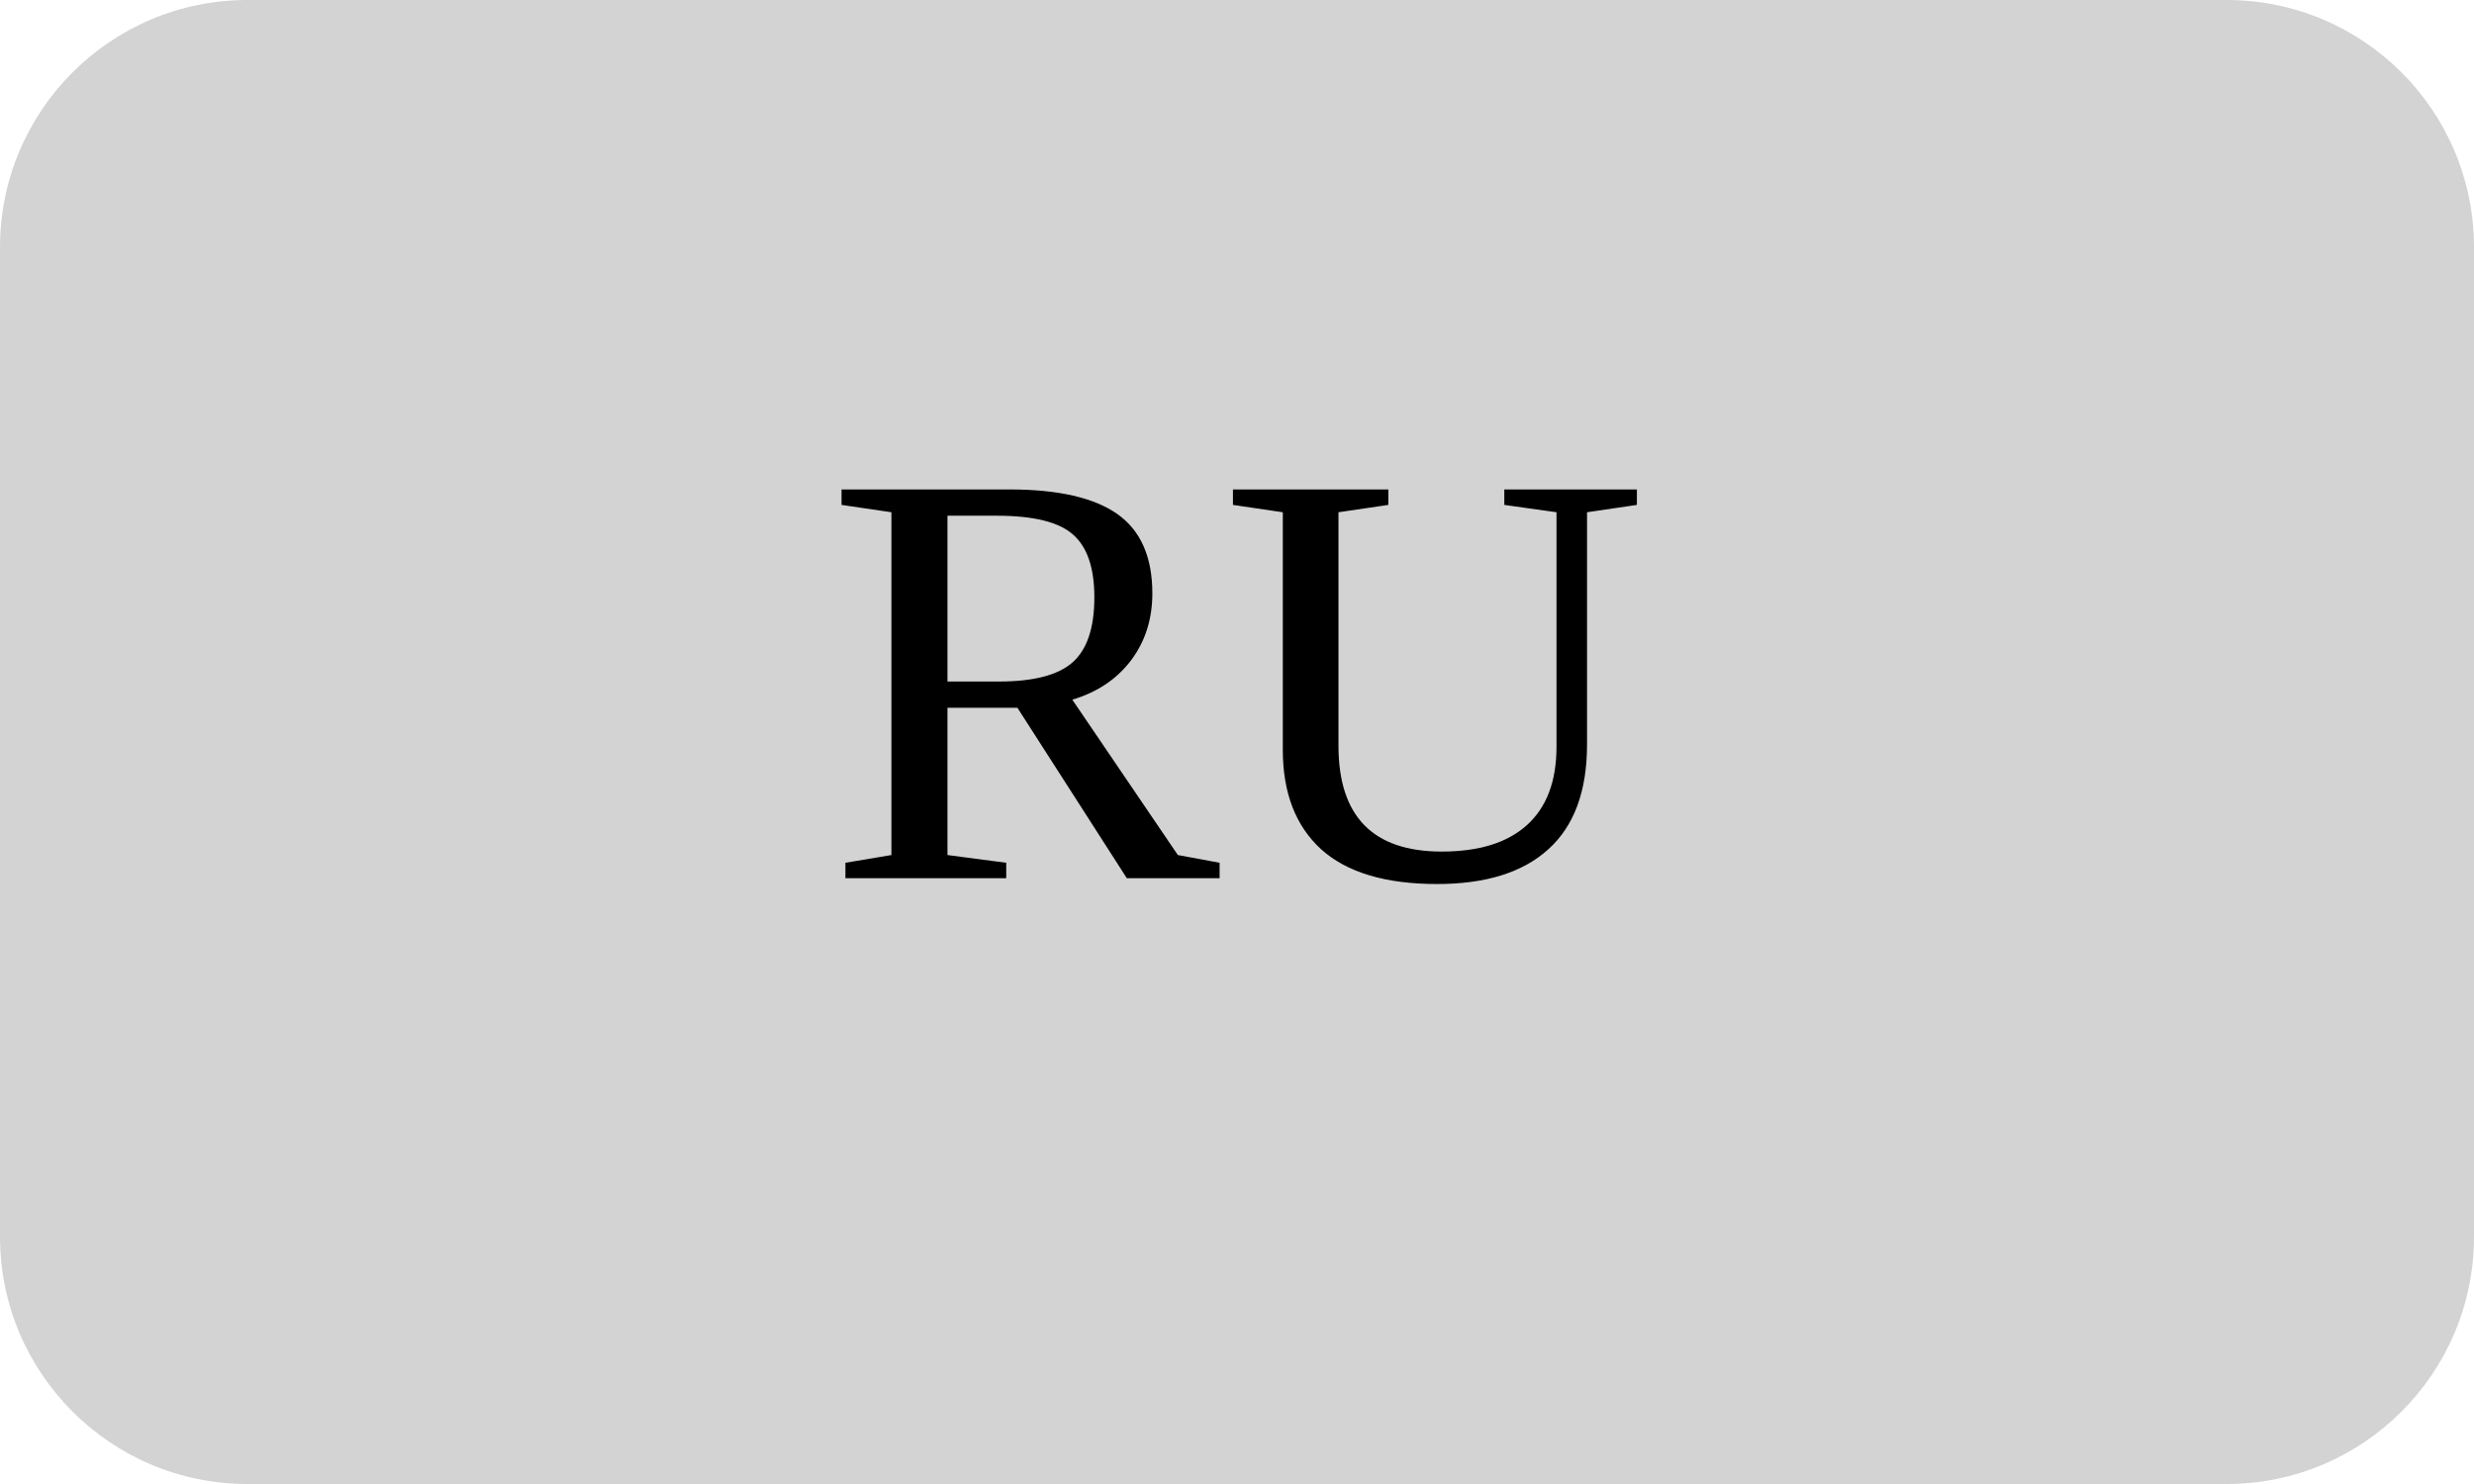
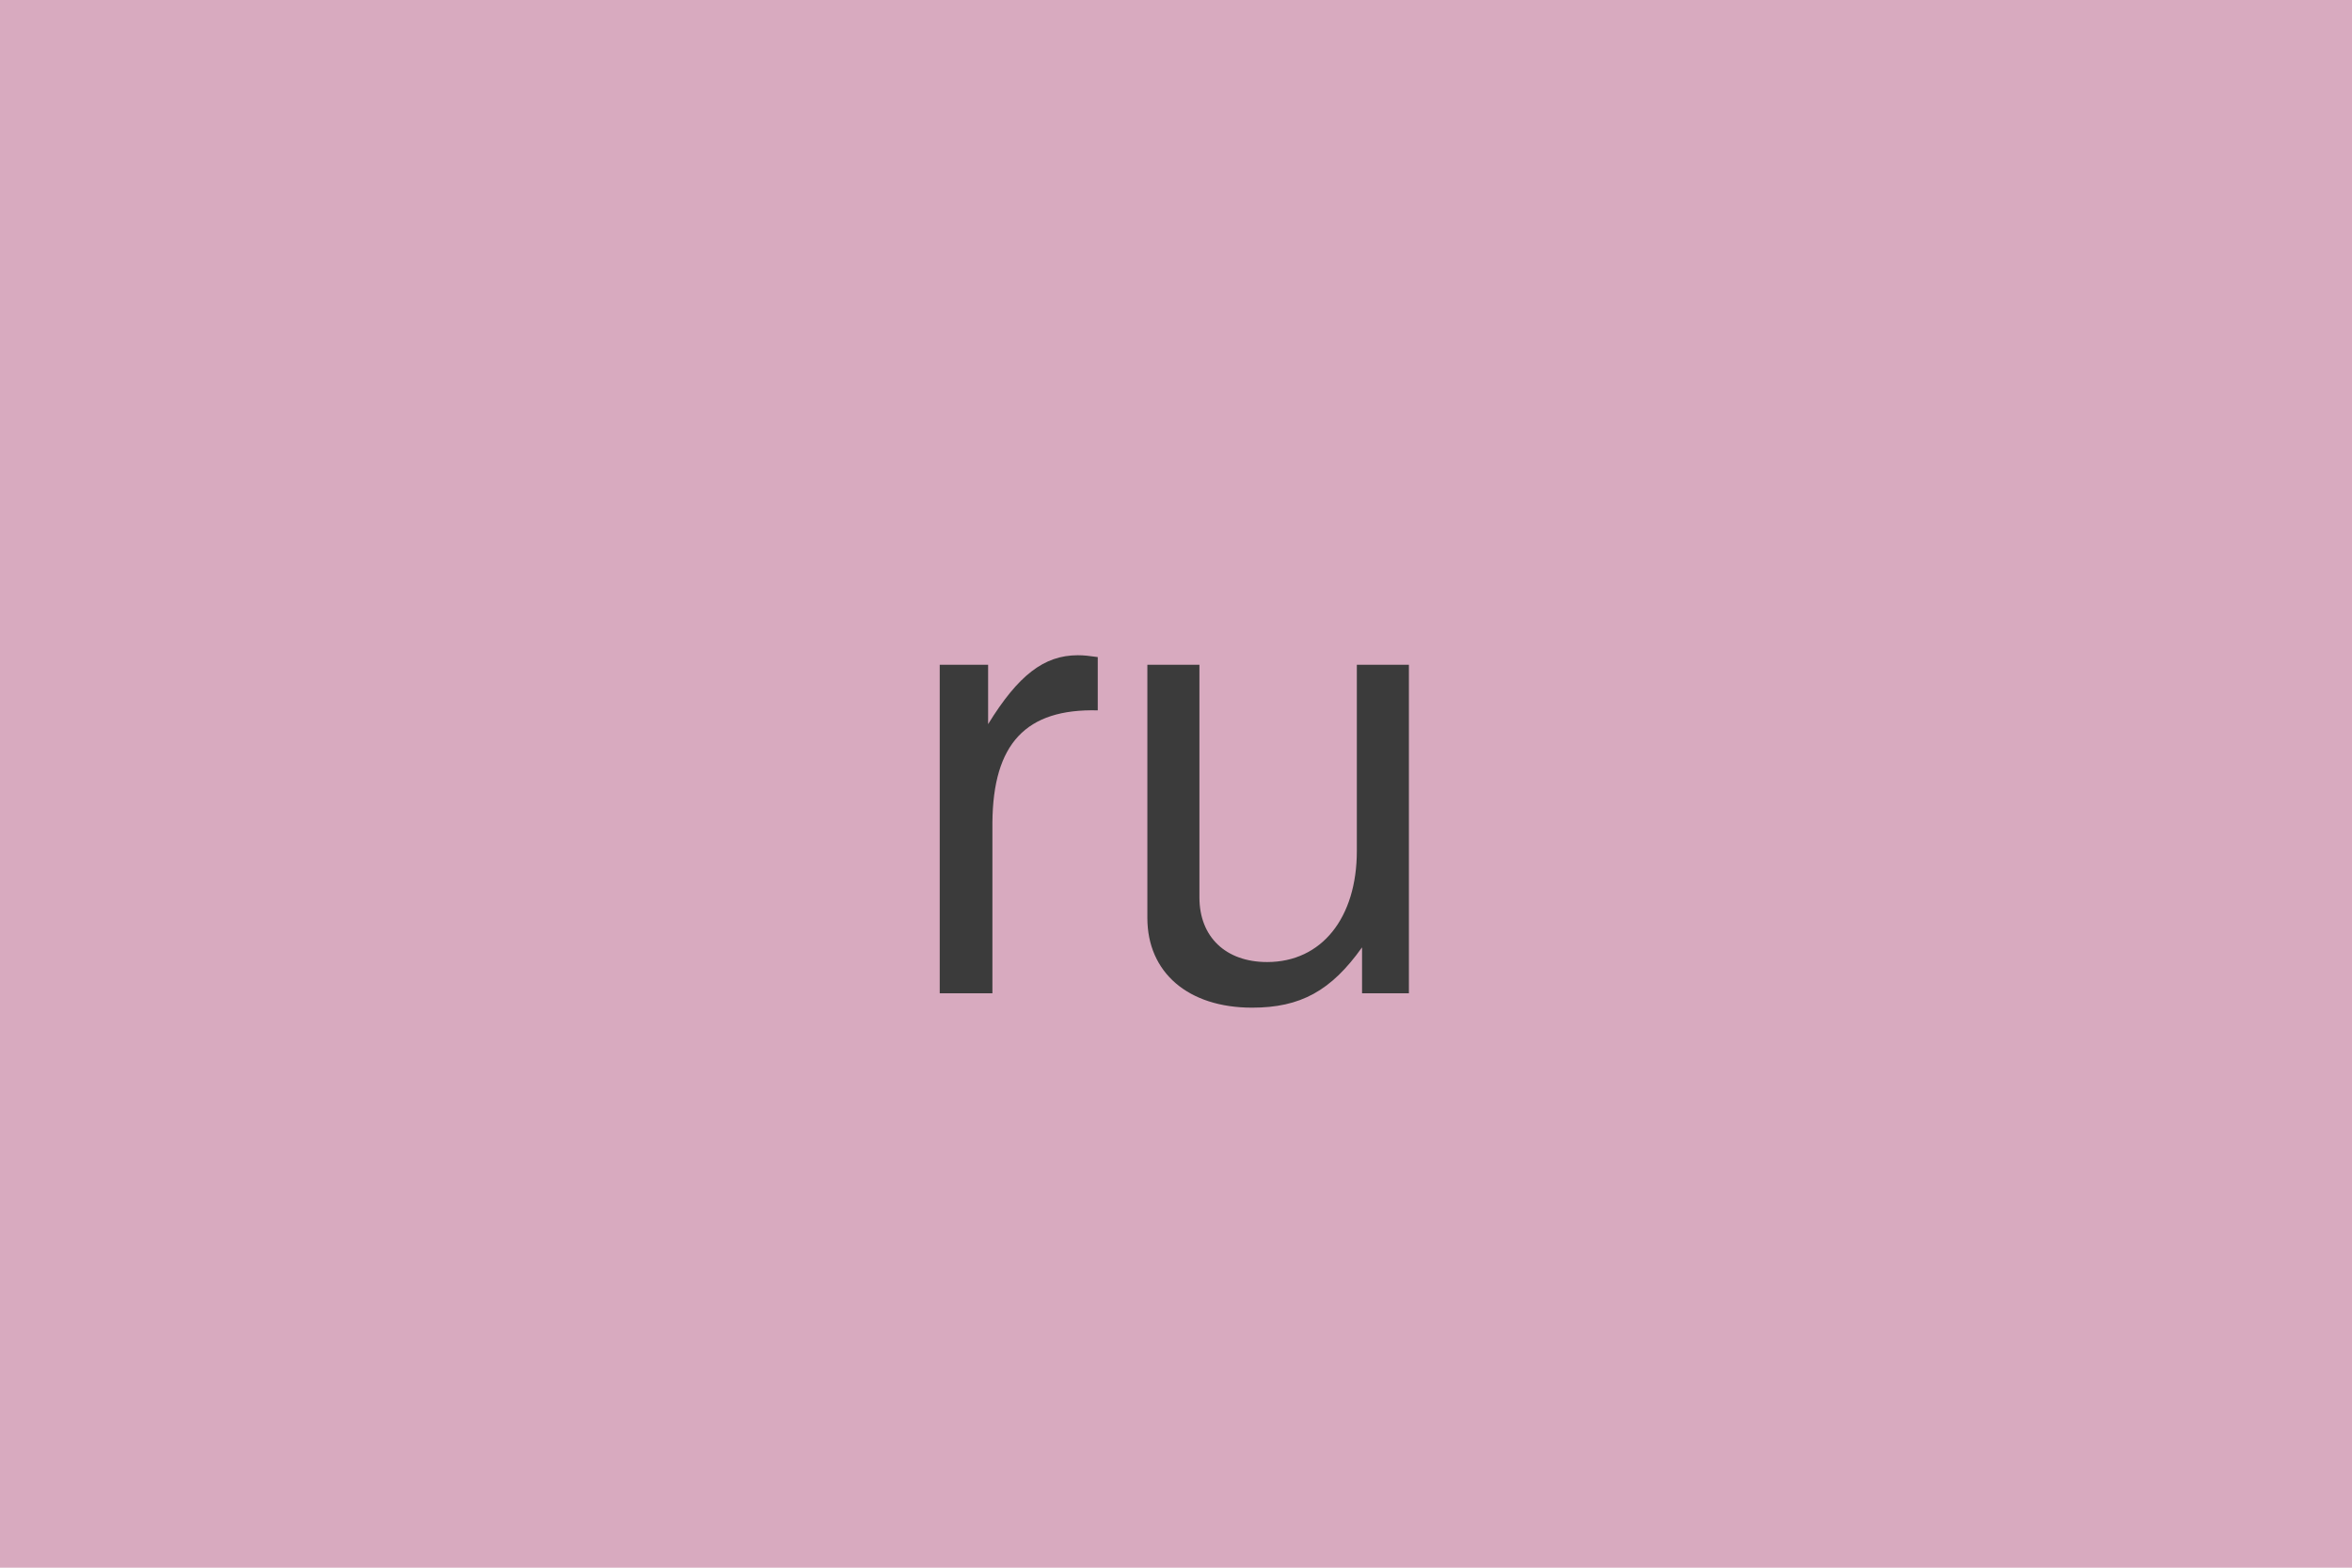
- <svg xmlns="http://www.w3.org/2000/svg" width="100" height="60">
-   <rect width="100" height="60" rx="10" fill="#d3d3d3" />
-   <text x="50%" y="50%" dominant-baseline="middle" text-anchor="middle" font-size="24" fill="#000">RU</text>
+ <svg xmlns="http://www.w3.org/2000/svg" width="120" height="80" viewBox="0 0 120 80">
+   <rect width="120" height="80" fill="#D8AABF" />
+   <text x="50%" y="50%" dominant-baseline="middle" text-anchor="middle" font-family="Helvetica, Arial, sans-serif" font-size="32" fill="#3B3B3B">ru</text>
</svg>
